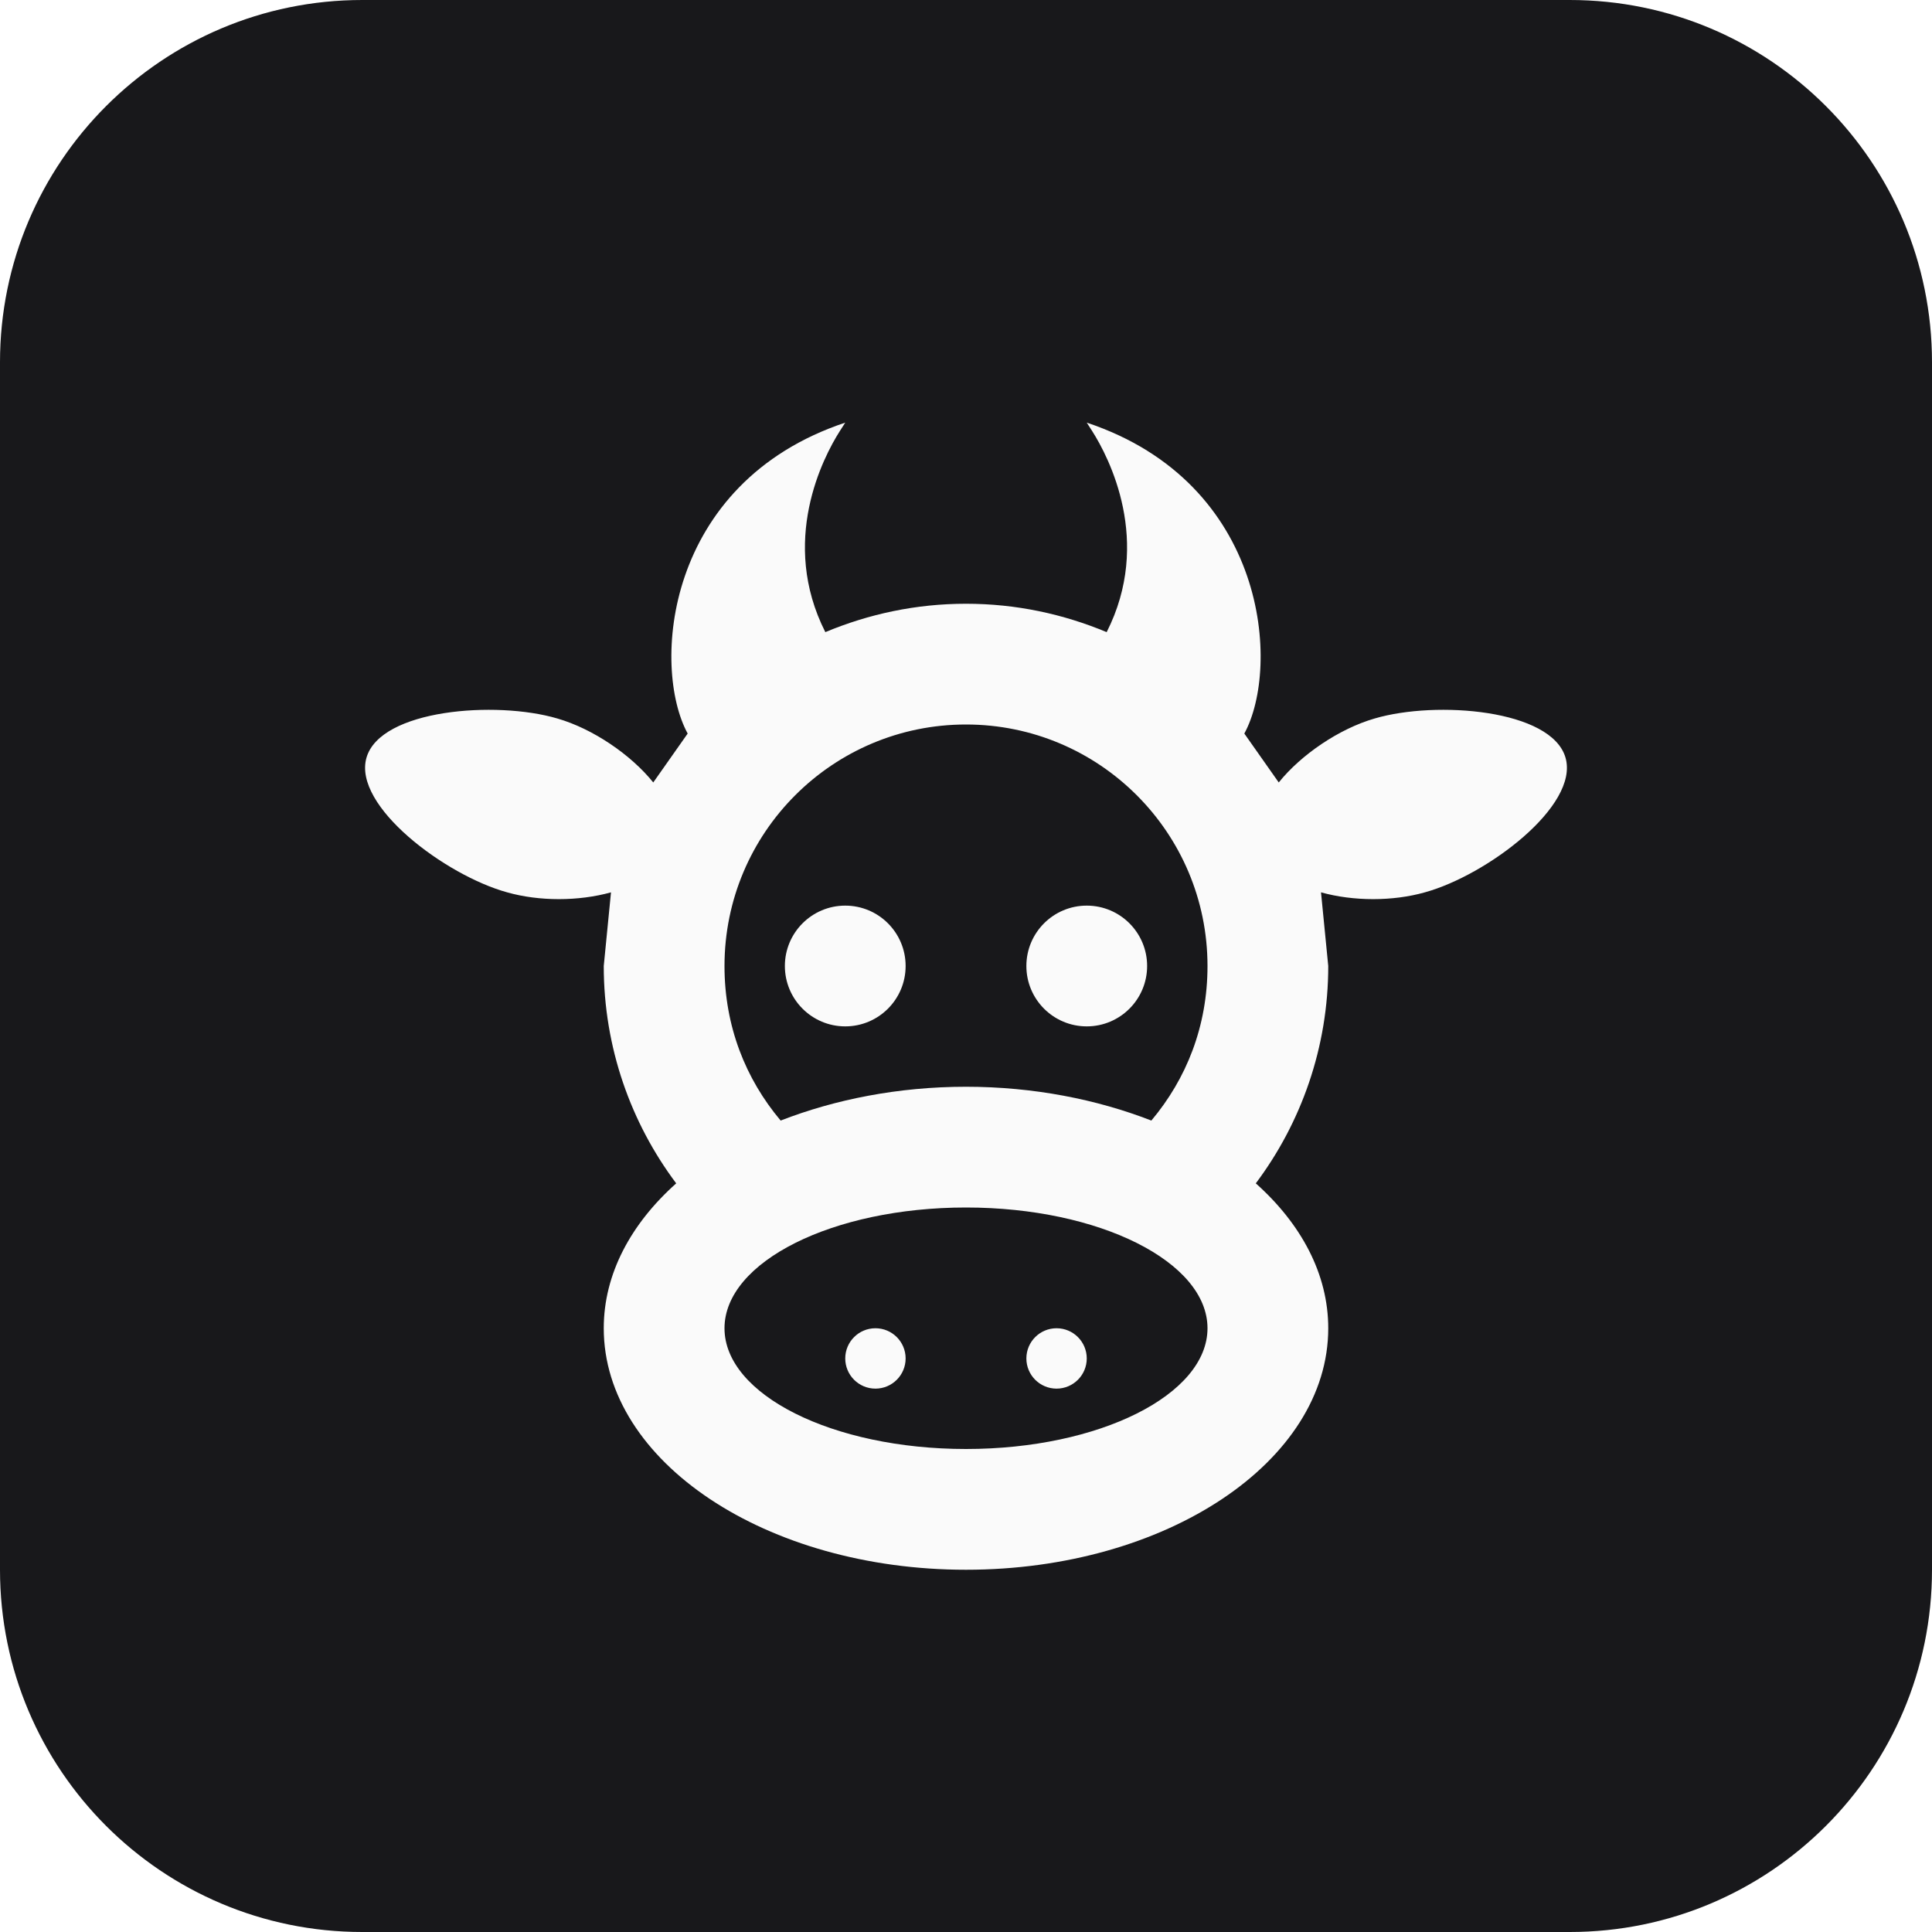
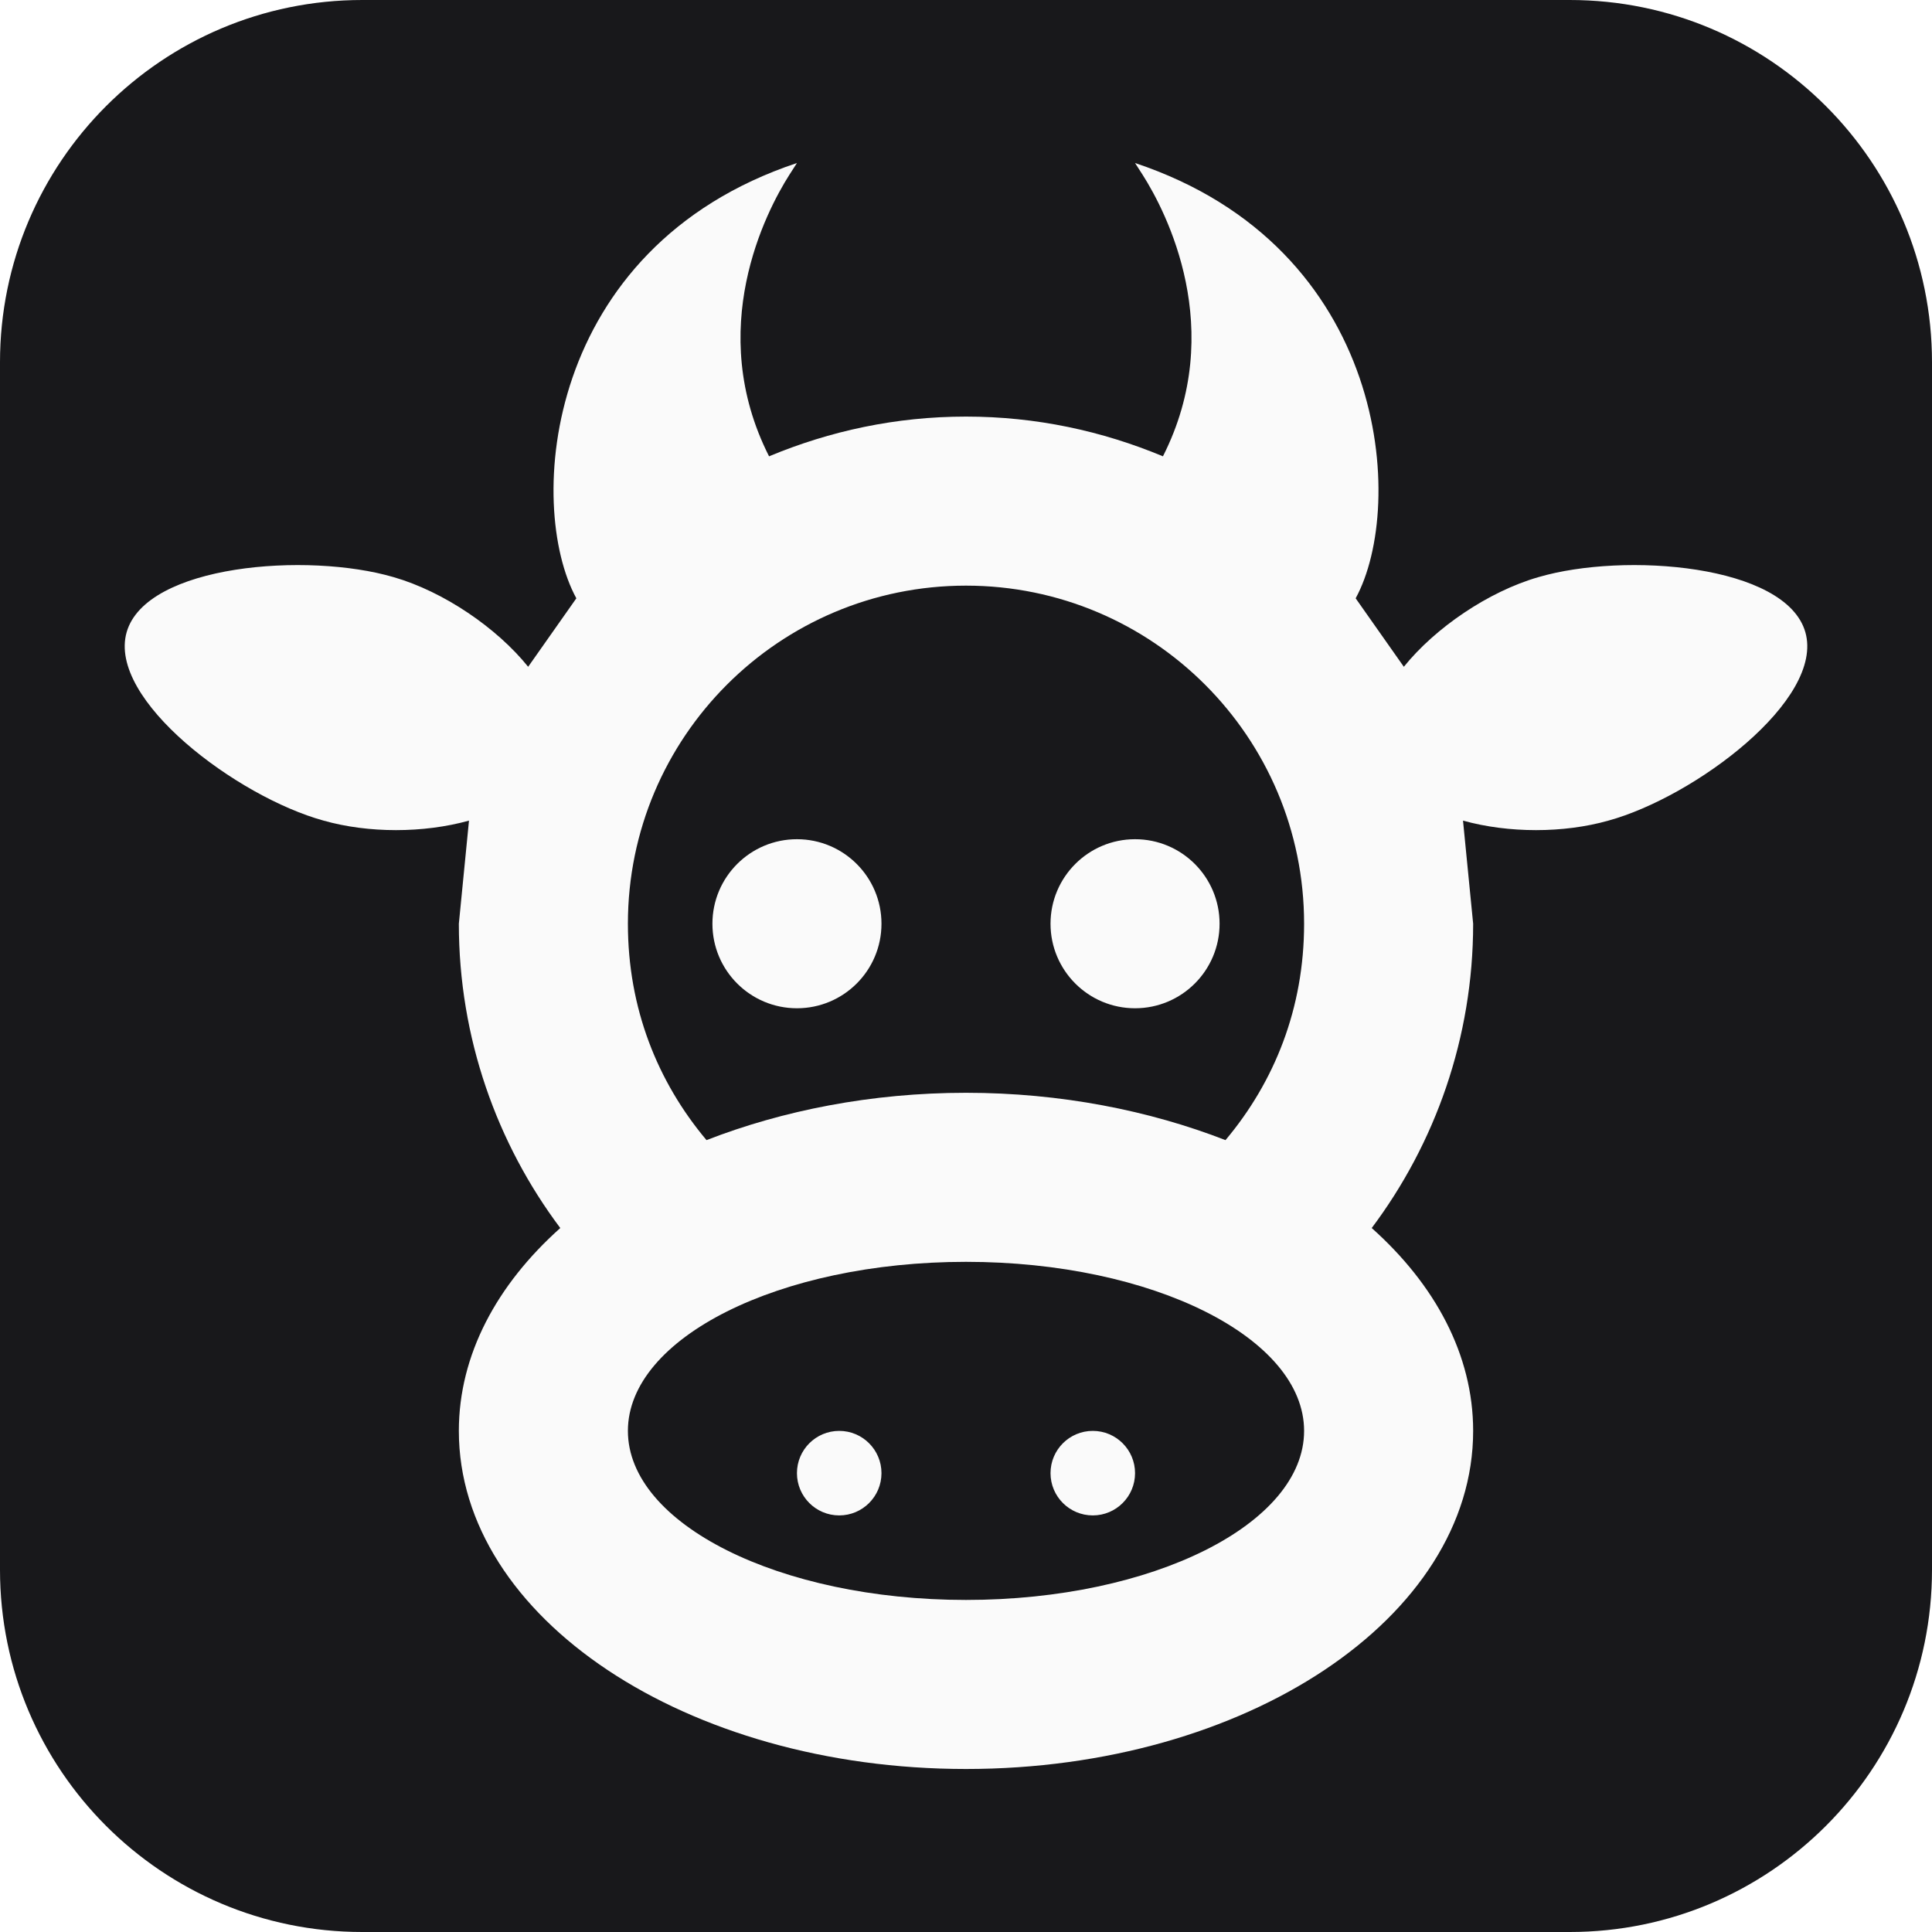
<svg xmlns="http://www.w3.org/2000/svg" viewBox="0 0 32 32">
  <rect width="32" height="32" rx="6" fill="#18181B" />
-   <g transform="translate(4,4) scale(1)" fill="#FAFAFA">
+   <g transform="translate(-0.8,-1.5) scale(1.4)" fill="#FAFAFA">
    <path d="M10.5,18A0.5,0.5 0 0,1 11,18.5A0.5,0.5 0 0,1 10.5,19A0.5,0.5 0 0,1 10,18.5A0.5,0.5 0 0,1 10.5,18M13.5,18A0.5,0.5 0 0,1 14,18.5A0.5,0.5 0 0,1 13.5,19A0.5,0.5 0 0,1 13,18.5A0.5,0.5 0 0,1 13.5,18M10,11A1,1 0 0,1 11,12A1,1 0 0,1 10,13A1,1 0 0,1 9,12A1,1 0 0,1 10,11M14,11A1,1 0 0,1 15,12A1,1 0 0,1 14,13A1,1 0 0,1 13,12A1,1 0 0,1 14,11M18,18C18,20.21 15.31,22 12,22C8.69,22 6,20.21 6,18C6,17.1 6.45,16.27 7.2,15.6C6.45,14.6 6,13.35 6,12L6.12,10.78C5.58,10.93 4.93,10.93 4.4,10.78C3.38,10.5 1.84,9.35 2.07,8.55C2.3,7.75 4.21,7.6 5.23,7.9C5.82,8.07 6.45,8.5 6.82,8.96L7.39,8.15C6.79,7.05 7,4 10,3L9.91,3.14C9.63,3.58 8.91,4.97 9.67,6.47C10.39,6.17 11.17,6 12,6C12.83,6 13.61,6.17 14.33,6.47C15.09,4.97 14.37,3.58 14.09,3.14L14,3C17,4 17.21,7.05 16.61,8.15L17.18,8.96C17.55,8.5 18.18,8.07 18.77,7.9C19.79,7.6 21.7,7.75 21.93,8.55C22.16,9.35 20.62,10.5 19.6,10.78C19.07,10.93 18.42,10.93 17.88,10.78L18,12C18,13.35 17.55,14.6 16.8,15.6C17.55,16.27 18,17.1 18,18M12,16C9.79,16 8,16.9 8,18C8,19.1 9.79,20 12,20C14.21,20 16,19.1 16,18C16,16.9 14.21,16 12,16M12,14C13.12,14 14.17,14.21 15.07,14.56C15.65,13.87 16,13 16,12A4,4 0 0,0 12,8A4,4 0 0,0 8,12C8,13 8.35,13.87 8.93,14.56C9.83,14.21 10.88,14 12,14Z" />
  </g>
</svg>
